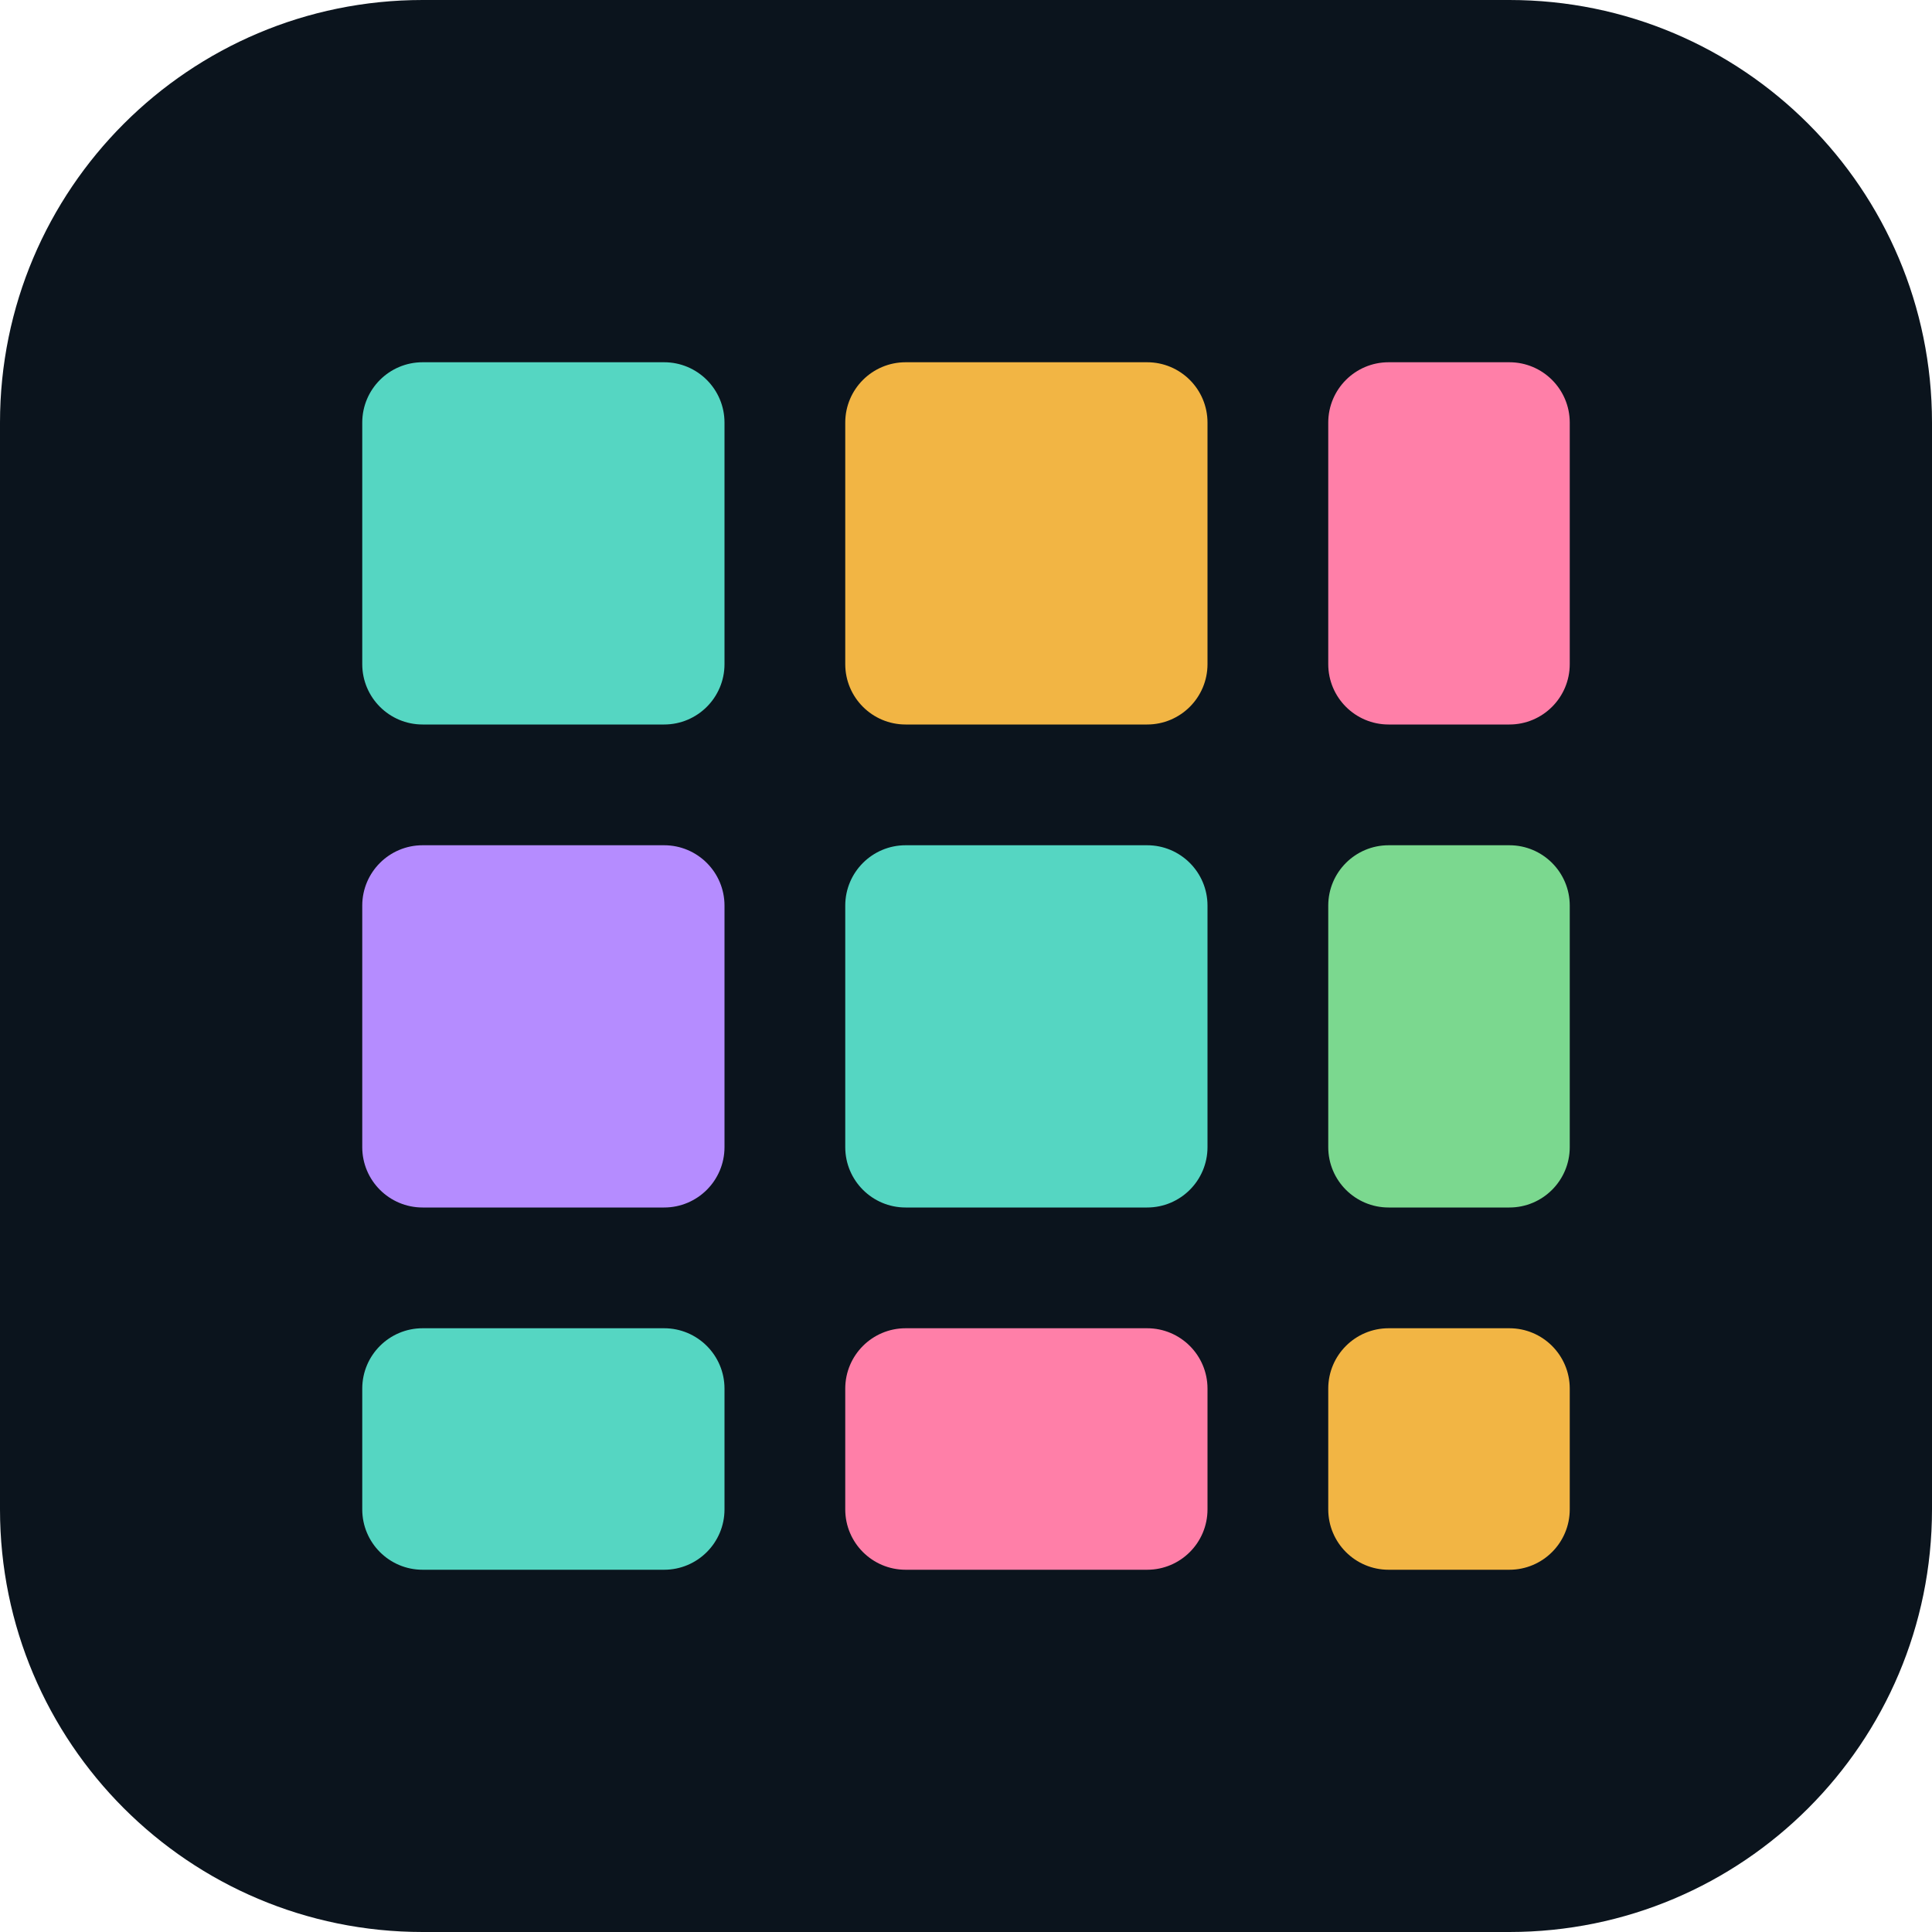
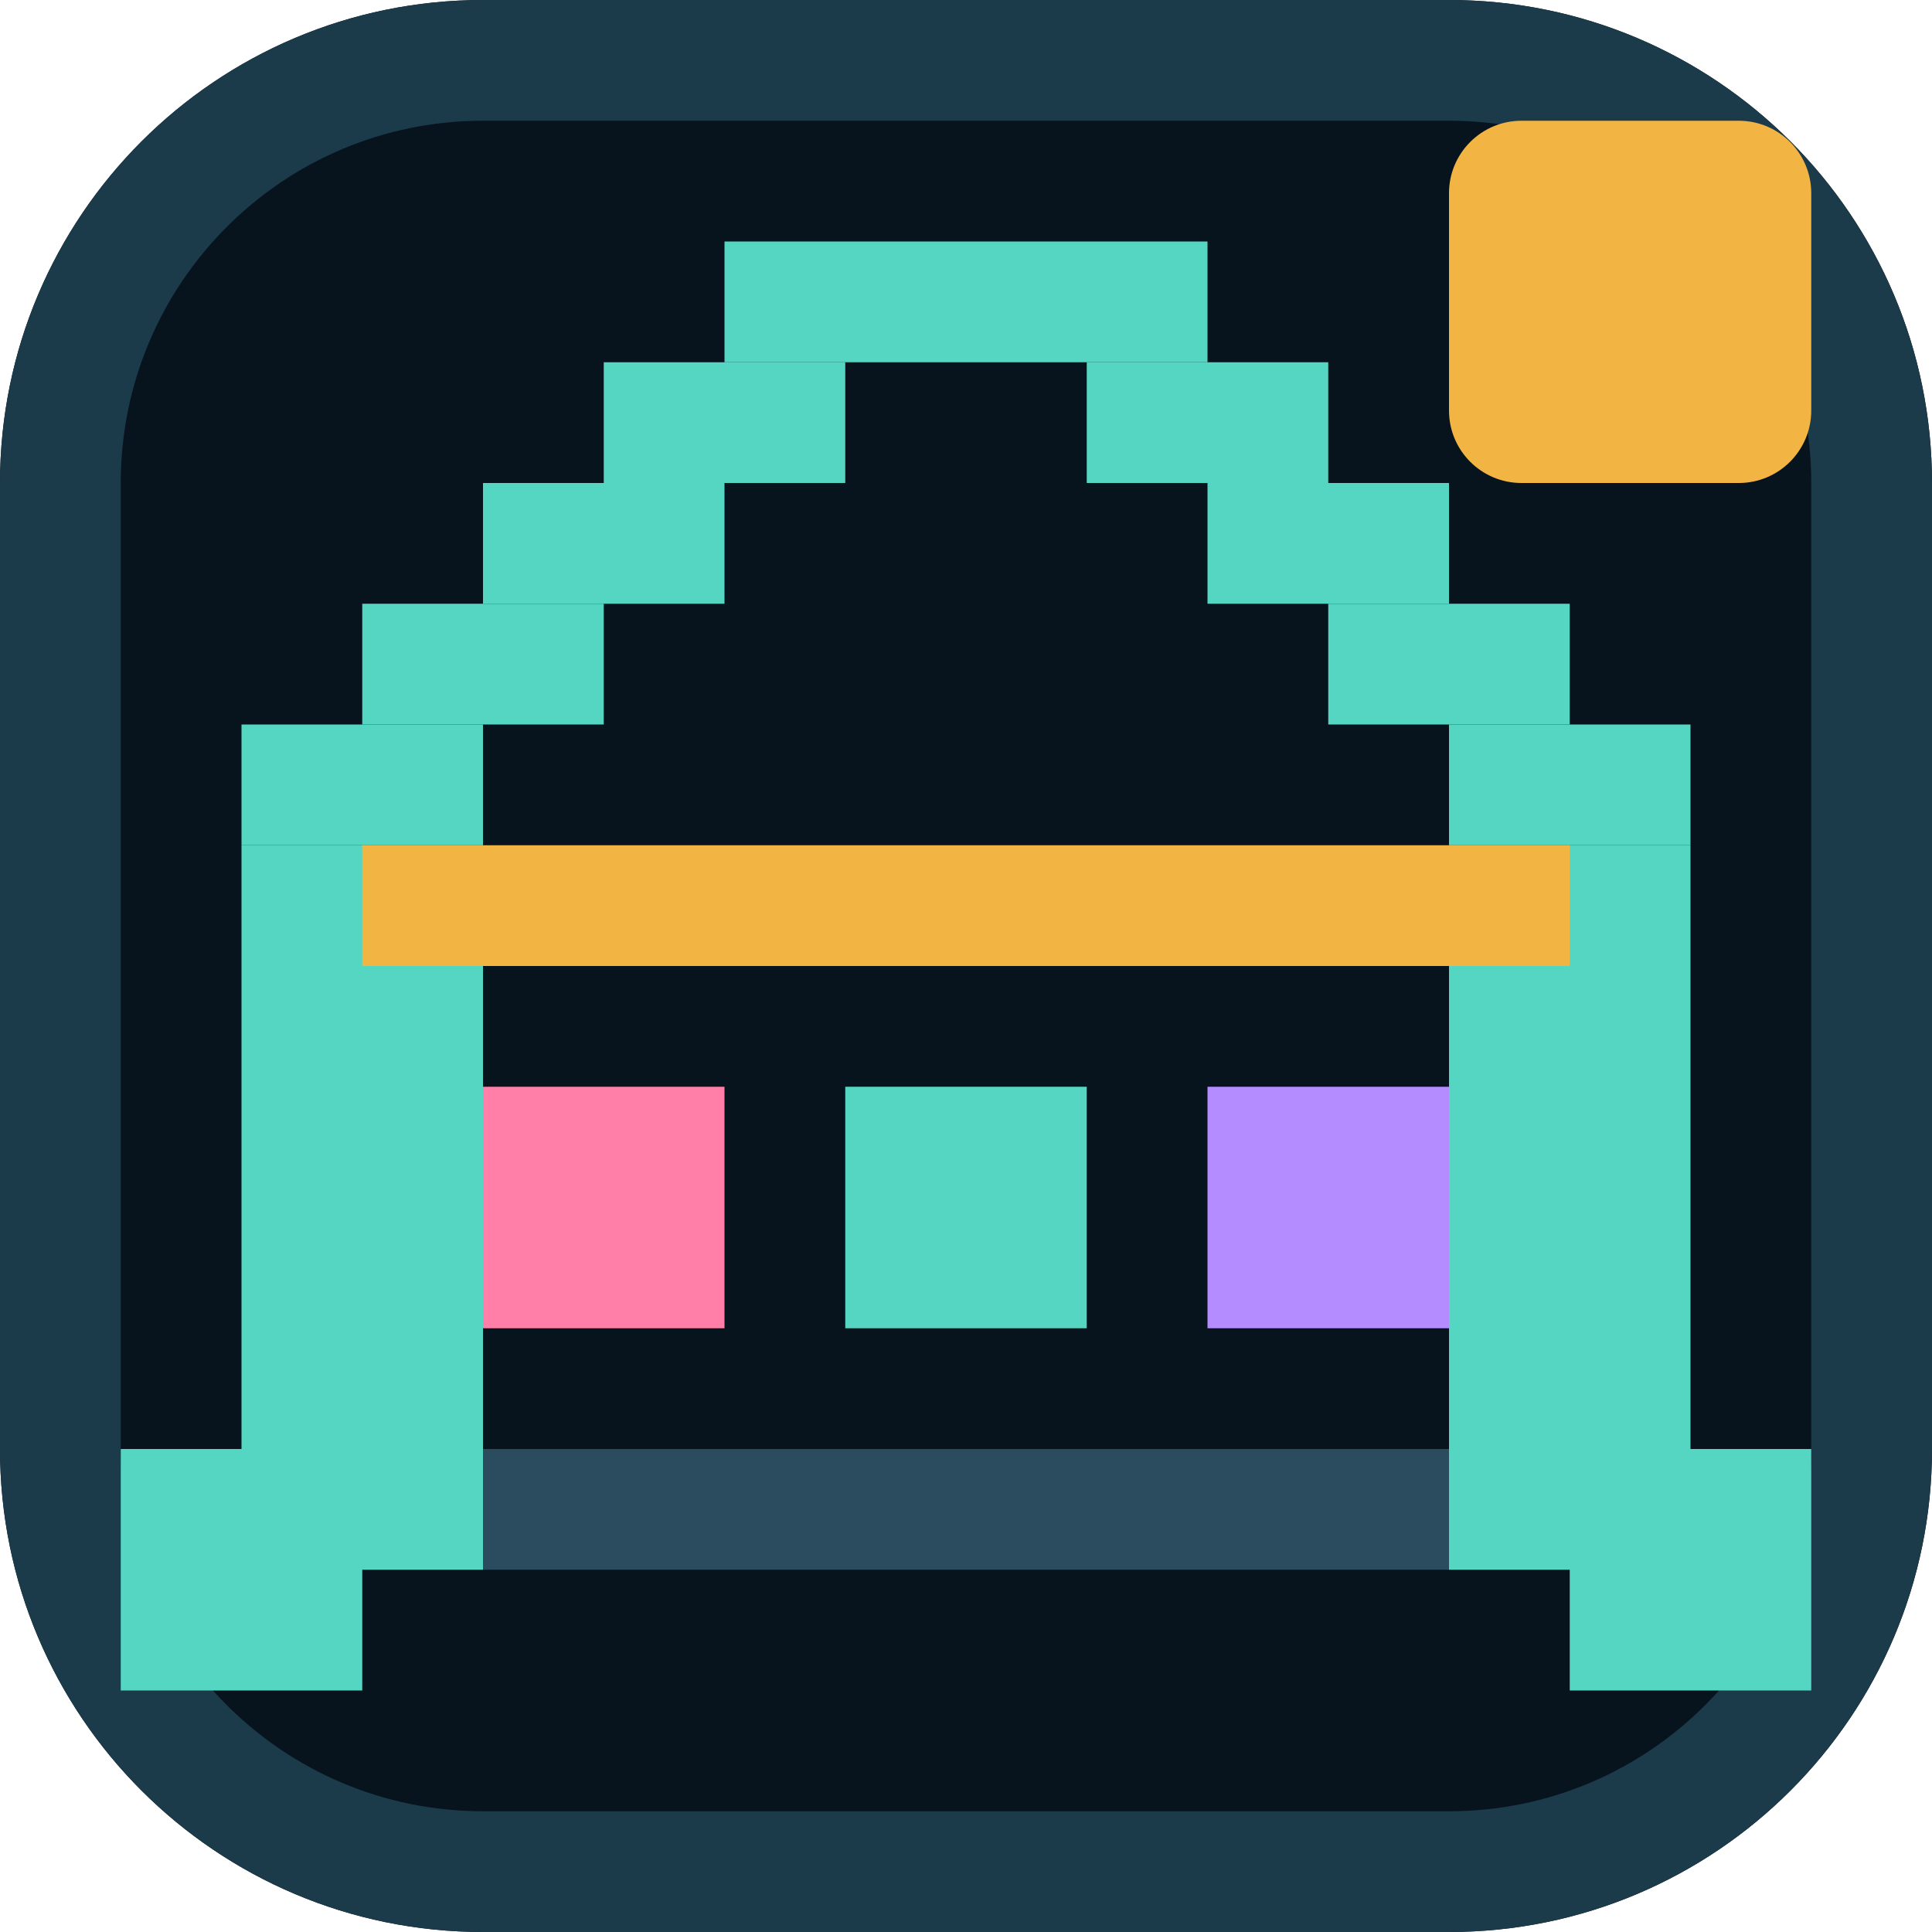
- <svg xmlns="http://www.w3.org/2000/svg" viewBox="0 0 64 64">
-   <rect width="64" height="64" rx="14" fill="#0b141d" />
+ <svg xmlns="http://www.w3.org/2000/svg" viewBox="0 0 16 16" width="16" height="16" role="img" aria-label="Agent Office">
+   <rect width="16" height="16" rx="4" fill="#07131d" />
+   <rect x="0.5" y="0.5" width="15" height="15" rx="3.5" fill="none" stroke="#1b3a4a" />
  <g fill="#55d6c2">
-     <rect x="12" y="12" width="12" height="12" rx="2" />
-     <rect x="28" y="12" width="12" height="12" rx="2" fill="#f2b544" />
-     <rect x="44" y="12" width="8" height="12" rx="2" fill="#ff7fa8" />
-     <rect x="12" y="28" width="12" height="12" rx="2" fill="#b58cff" />
-     <rect x="28" y="28" width="12" height="12" rx="2" />
-     <rect x="44" y="28" width="8" height="12" rx="2" fill="#7bd88f" />
-     <rect x="12" y="44" width="12" height="8" rx="2" fill="#55d6c2" />
-     <rect x="28" y="44" width="12" height="8" rx="2" fill="#ff7fa8" />
-     <rect x="44" y="44" width="8" height="8" rx="2" fill="#f2b544" />
+     <rect x="6" y="2" width="4" height="1" />
+     <rect x="5" y="3" width="2" height="1" />
+     <rect x="9" y="3" width="2" height="1" />
+     <rect x="4" y="4" width="2" height="1" />
+     <rect x="10" y="4" width="2" height="1" />
+     <rect x="3" y="5" width="2" height="1" />
+     <rect x="11" y="5" width="2" height="1" />
+     <rect x="2" y="6" width="2" height="1" />
+     <rect x="12" y="6" width="2" height="1" />
+     <rect x="2" y="7" width="2" height="6" />
+     <rect x="12" y="7" width="2" height="6" />
+     <rect x="1" y="12" width="2" height="2" />
+     <rect x="13" y="12" width="2" height="2" />
  </g>
+   <rect x="3" y="7" width="10" height="1" fill="#f2b544" />
+   <rect x="4" y="9" width="2" height="2" fill="#ff7fa8" />
+   <rect x="7" y="9" width="2" height="2" fill="#55d6c2" />
+   <rect x="10" y="9" width="2" height="2" fill="#b58cff" />
+   <rect x="4" y="12" width="8" height="1" fill="#2a4c5e" />
+   <rect x="12" y="1" width="3" height="3" rx="0.6" fill="#f2b544" />
</svg>
